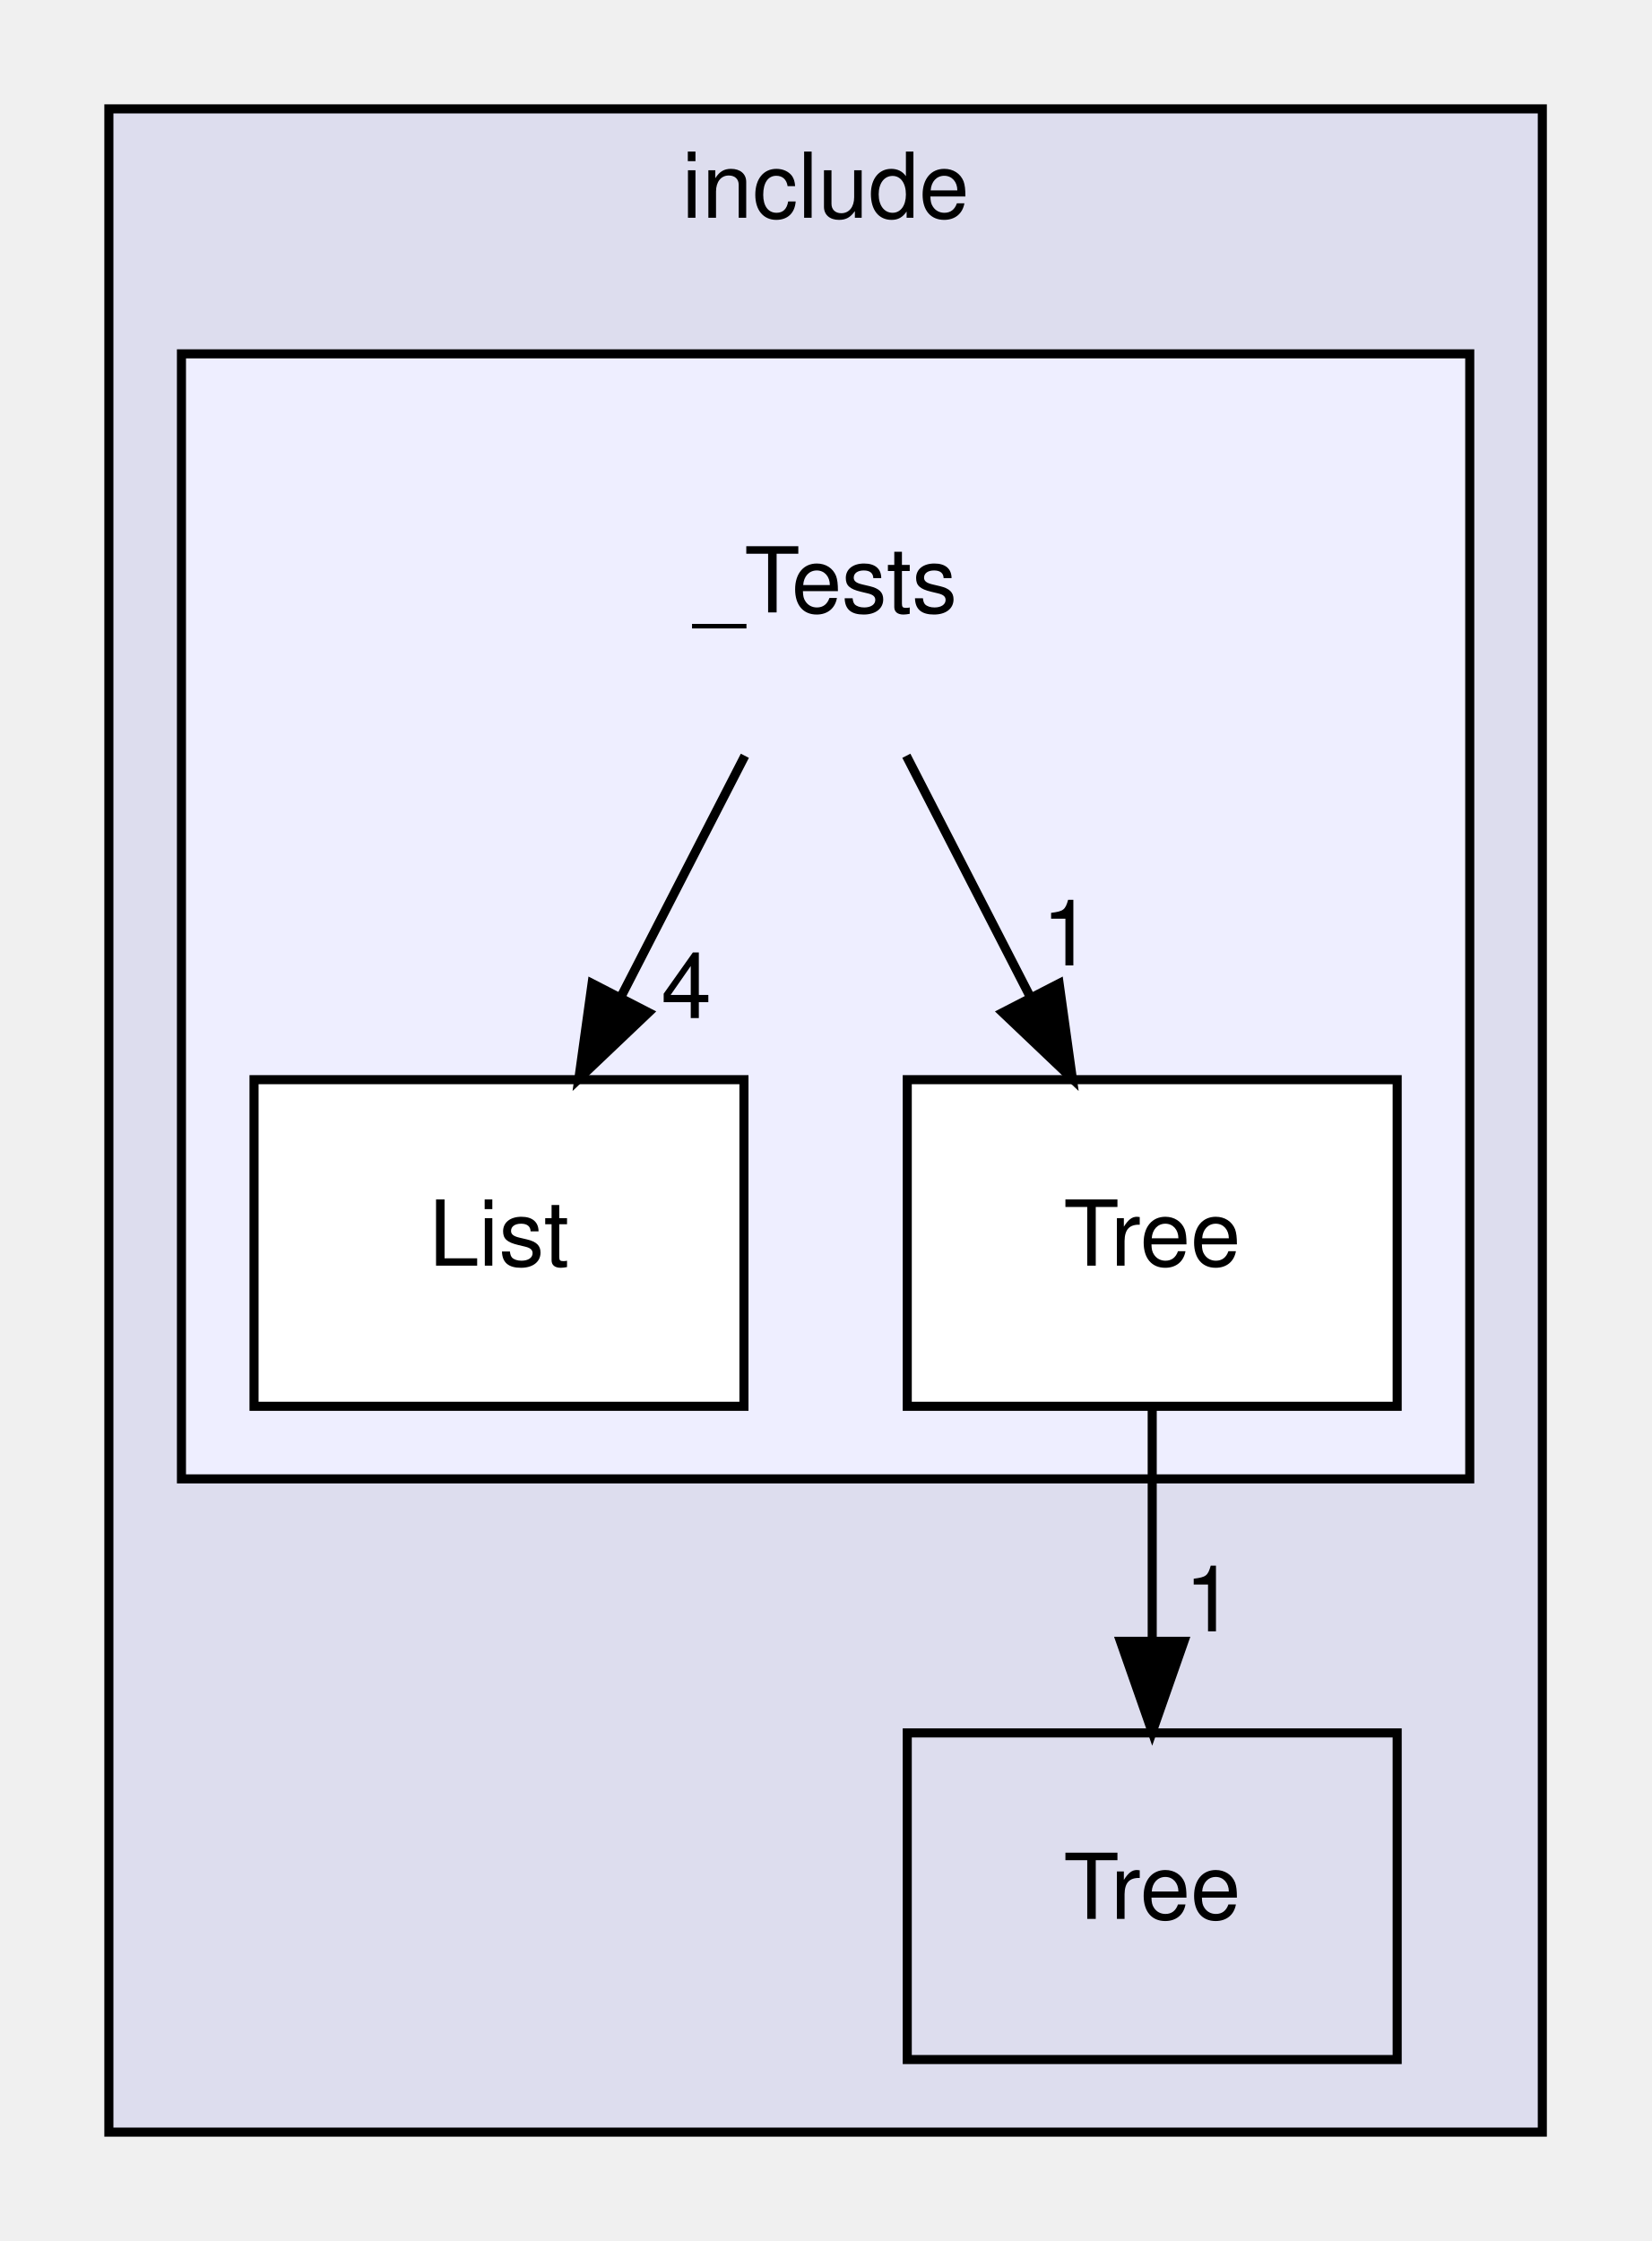
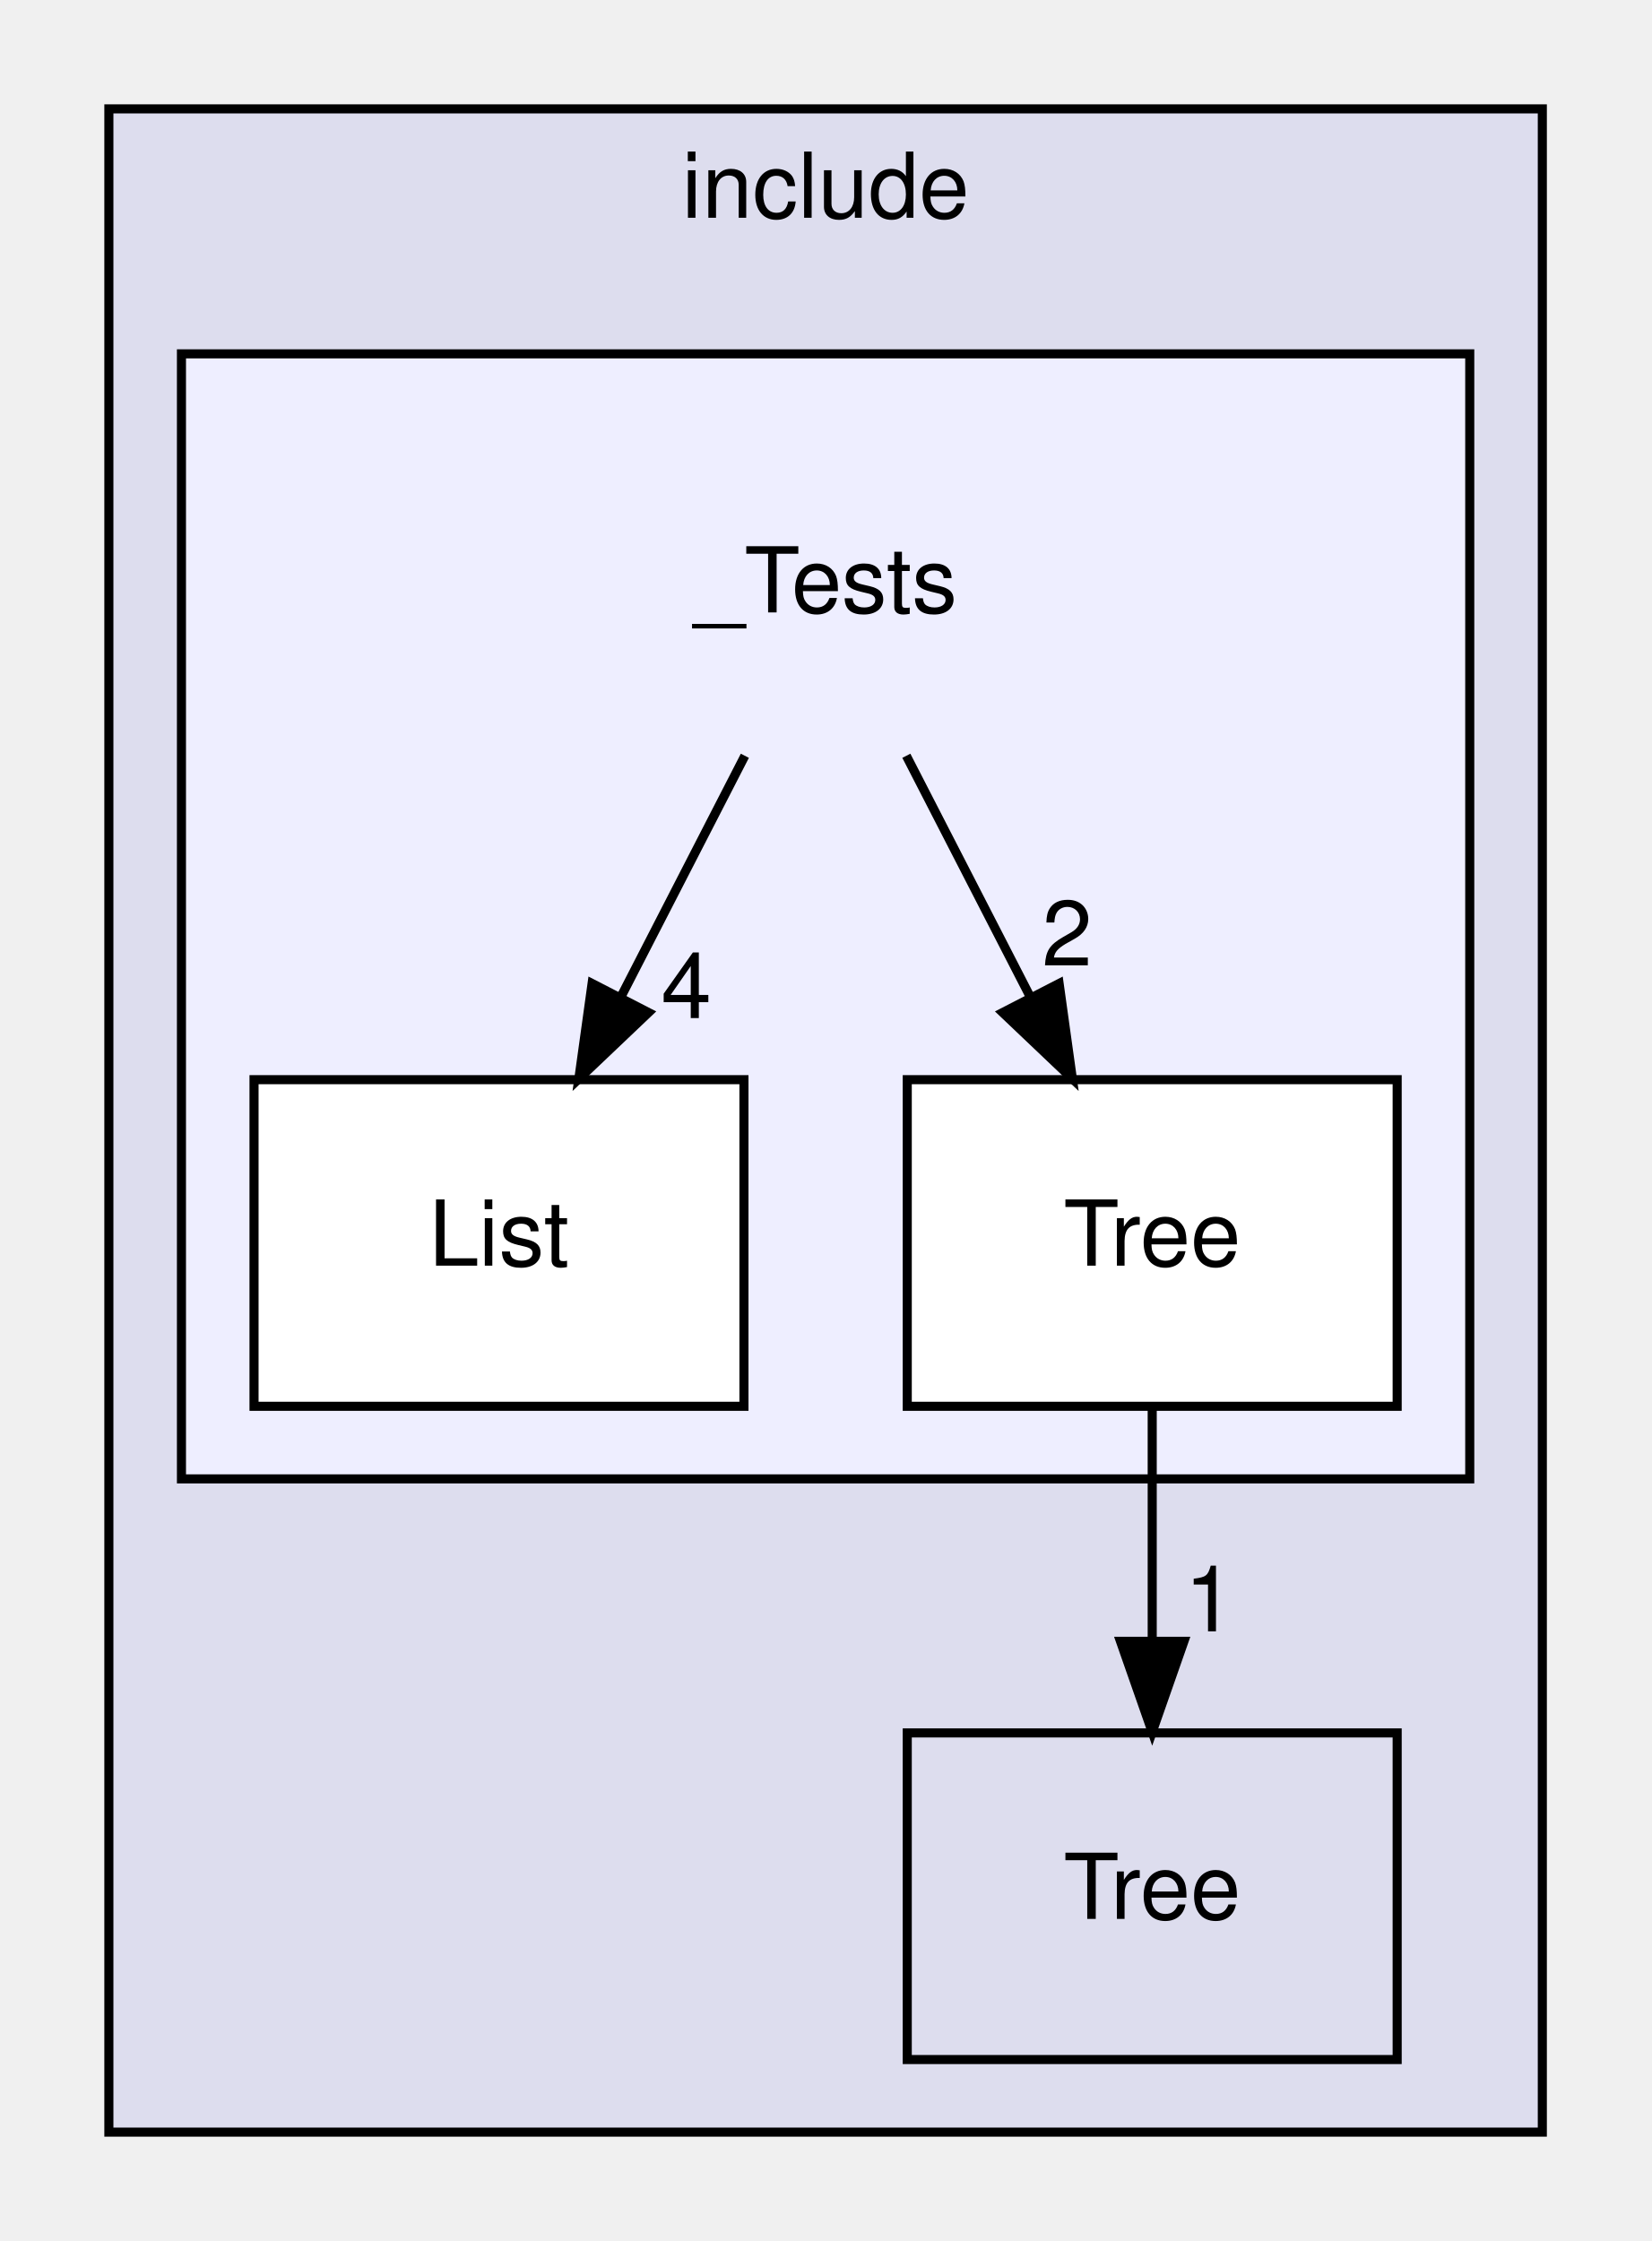
<svg xmlns="http://www.w3.org/2000/svg" xmlns:xlink="http://www.w3.org/1999/xlink" width="182pt" height="247pt" viewBox="0.00 0.00 182.00 247.00">
  <g id="graph0" class="graph" transform="scale(1 1) rotate(0) translate(4 243)">
    <g id="clust1" class="cluster">
      <g id="a_clust1">
        <a xlink:href="dir_d44c64559bbebec7f509842c48db8b23.html" target="_top" xlink:title="include">
          <polygon fill="#ddddee" stroke="black" points="8,-8 8,-231 166,-231 166,-8 8,-8" />
          <text text-anchor="middle" x="87" y="-219" font-family="Helvetica,sans-Serif" font-size="10.00">include</text>
        </a>
      </g>
    </g>
    <g id="clust2" class="cluster">
      <g id="a_clust2">
        <a xlink:href="dir_95b8e8d8e762be9449aef13bd51def4f.html" target="_top">
          <polygon fill="#eeeeff" stroke="black" points="16,-80 16,-204 158,-204 158,-80 16,-80" />
        </a>
      </g>
    </g>
    <g id="node1" class="node">
      <g id="a_node1">
        <a xlink:href="dir_c22db52d98d74fab066d45cbc00ede11.html" target="_top" xlink:title="Tree">
          <polygon fill="none" stroke="black" points="150,-52 96,-52 96,-16 150,-16 150,-52" />
          <text text-anchor="middle" x="123" y="-31.5" font-family="Helvetica,sans-Serif" font-size="10.00">Tree</text>
        </a>
      </g>
    </g>
    <g id="node2" class="node">
      <text text-anchor="middle" x="87" y="-175.5" font-family="Helvetica,sans-Serif" font-size="10.00">_Tests</text>
    </g>
    <g id="node3" class="node">
      <g id="a_node3">
        <a xlink:href="dir_cb7d06971fc1e4fac1e6ee659b57074d.html" target="_top" xlink:title="List">
          <polygon fill="white" stroke="black" points="78,-124 24,-124 24,-88 78,-88 78,-124" />
          <text text-anchor="middle" x="51" y="-103.5" font-family="Helvetica,sans-Serif" font-size="10.00">List</text>
        </a>
      </g>
    </g>
    <g id="edge2" class="edge">
      <path fill="none" stroke="black" d="M78.1,-159.7C74,-151.73 69.05,-142.1 64.51,-133.26" />
      <polygon fill="black" stroke="black" points="67.48,-131.4 59.8,-124.1 61.26,-134.6 67.48,-131.4" />
      <g id="a_edge2-headlabel">
        <a xlink:href="dir_000003_000004.html" target="_top" xlink:title="4">
          <text text-anchor="middle" x="71.65" y="-130.79" font-family="Helvetica,sans-Serif" font-size="10.00">4</text>
        </a>
      </g>
    </g>
    <g id="node4" class="node">
      <g id="a_node4">
        <a xlink:href="dir_12969e853f19e9ae3f26f5fa0de377b2.html" target="_top" xlink:title="Tree">
          <polygon fill="white" stroke="black" points="150,-124 96,-124 96,-88 150,-88 150,-124" />
          <text text-anchor="middle" x="123" y="-103.5" font-family="Helvetica,sans-Serif" font-size="10.00">Tree</text>
        </a>
      </g>
    </g>
    <g id="edge1" class="edge">
      <path fill="none" stroke="black" d="M95.9,-159.7C100,-151.73 104.95,-142.1 109.49,-133.26" />
      <polygon fill="black" stroke="black" points="112.74,-134.6 114.2,-124.1 106.52,-131.4 112.74,-134.6" />
      <g id="a_edge1-headlabel">
-         <a xlink:href="dir_000003_000005.html" target="_top" xlink:title="1">
-           <text text-anchor="middle" x="113.62" y="-136.59" font-family="Helvetica,sans-Serif" font-size="10.00">1</text>
+         <a xlink:href="dir_000003_000005.html" target="_top" xlink:title="2">
+           <text text-anchor="middle" x="113.62" y="-136.59" font-family="Helvetica,sans-Serif" font-size="10.00">2</text>
        </a>
      </g>
    </g>
    <g id="edge3" class="edge">
      <path fill="none" stroke="black" d="M123,-87.7C123,-79.98 123,-70.71 123,-62.11" />
      <polygon fill="black" stroke="black" points="126.5,-62.1 123,-52.1 119.5,-62.1 126.5,-62.1" />
      <g id="a_edge3-headlabel">
        <a xlink:href="dir_000005_000007.html" target="_top" xlink:title="1">
          <text text-anchor="middle" x="129.34" y="-63.2" font-family="Helvetica,sans-Serif" font-size="10.00">1</text>
        </a>
      </g>
    </g>
  </g>
</svg>
